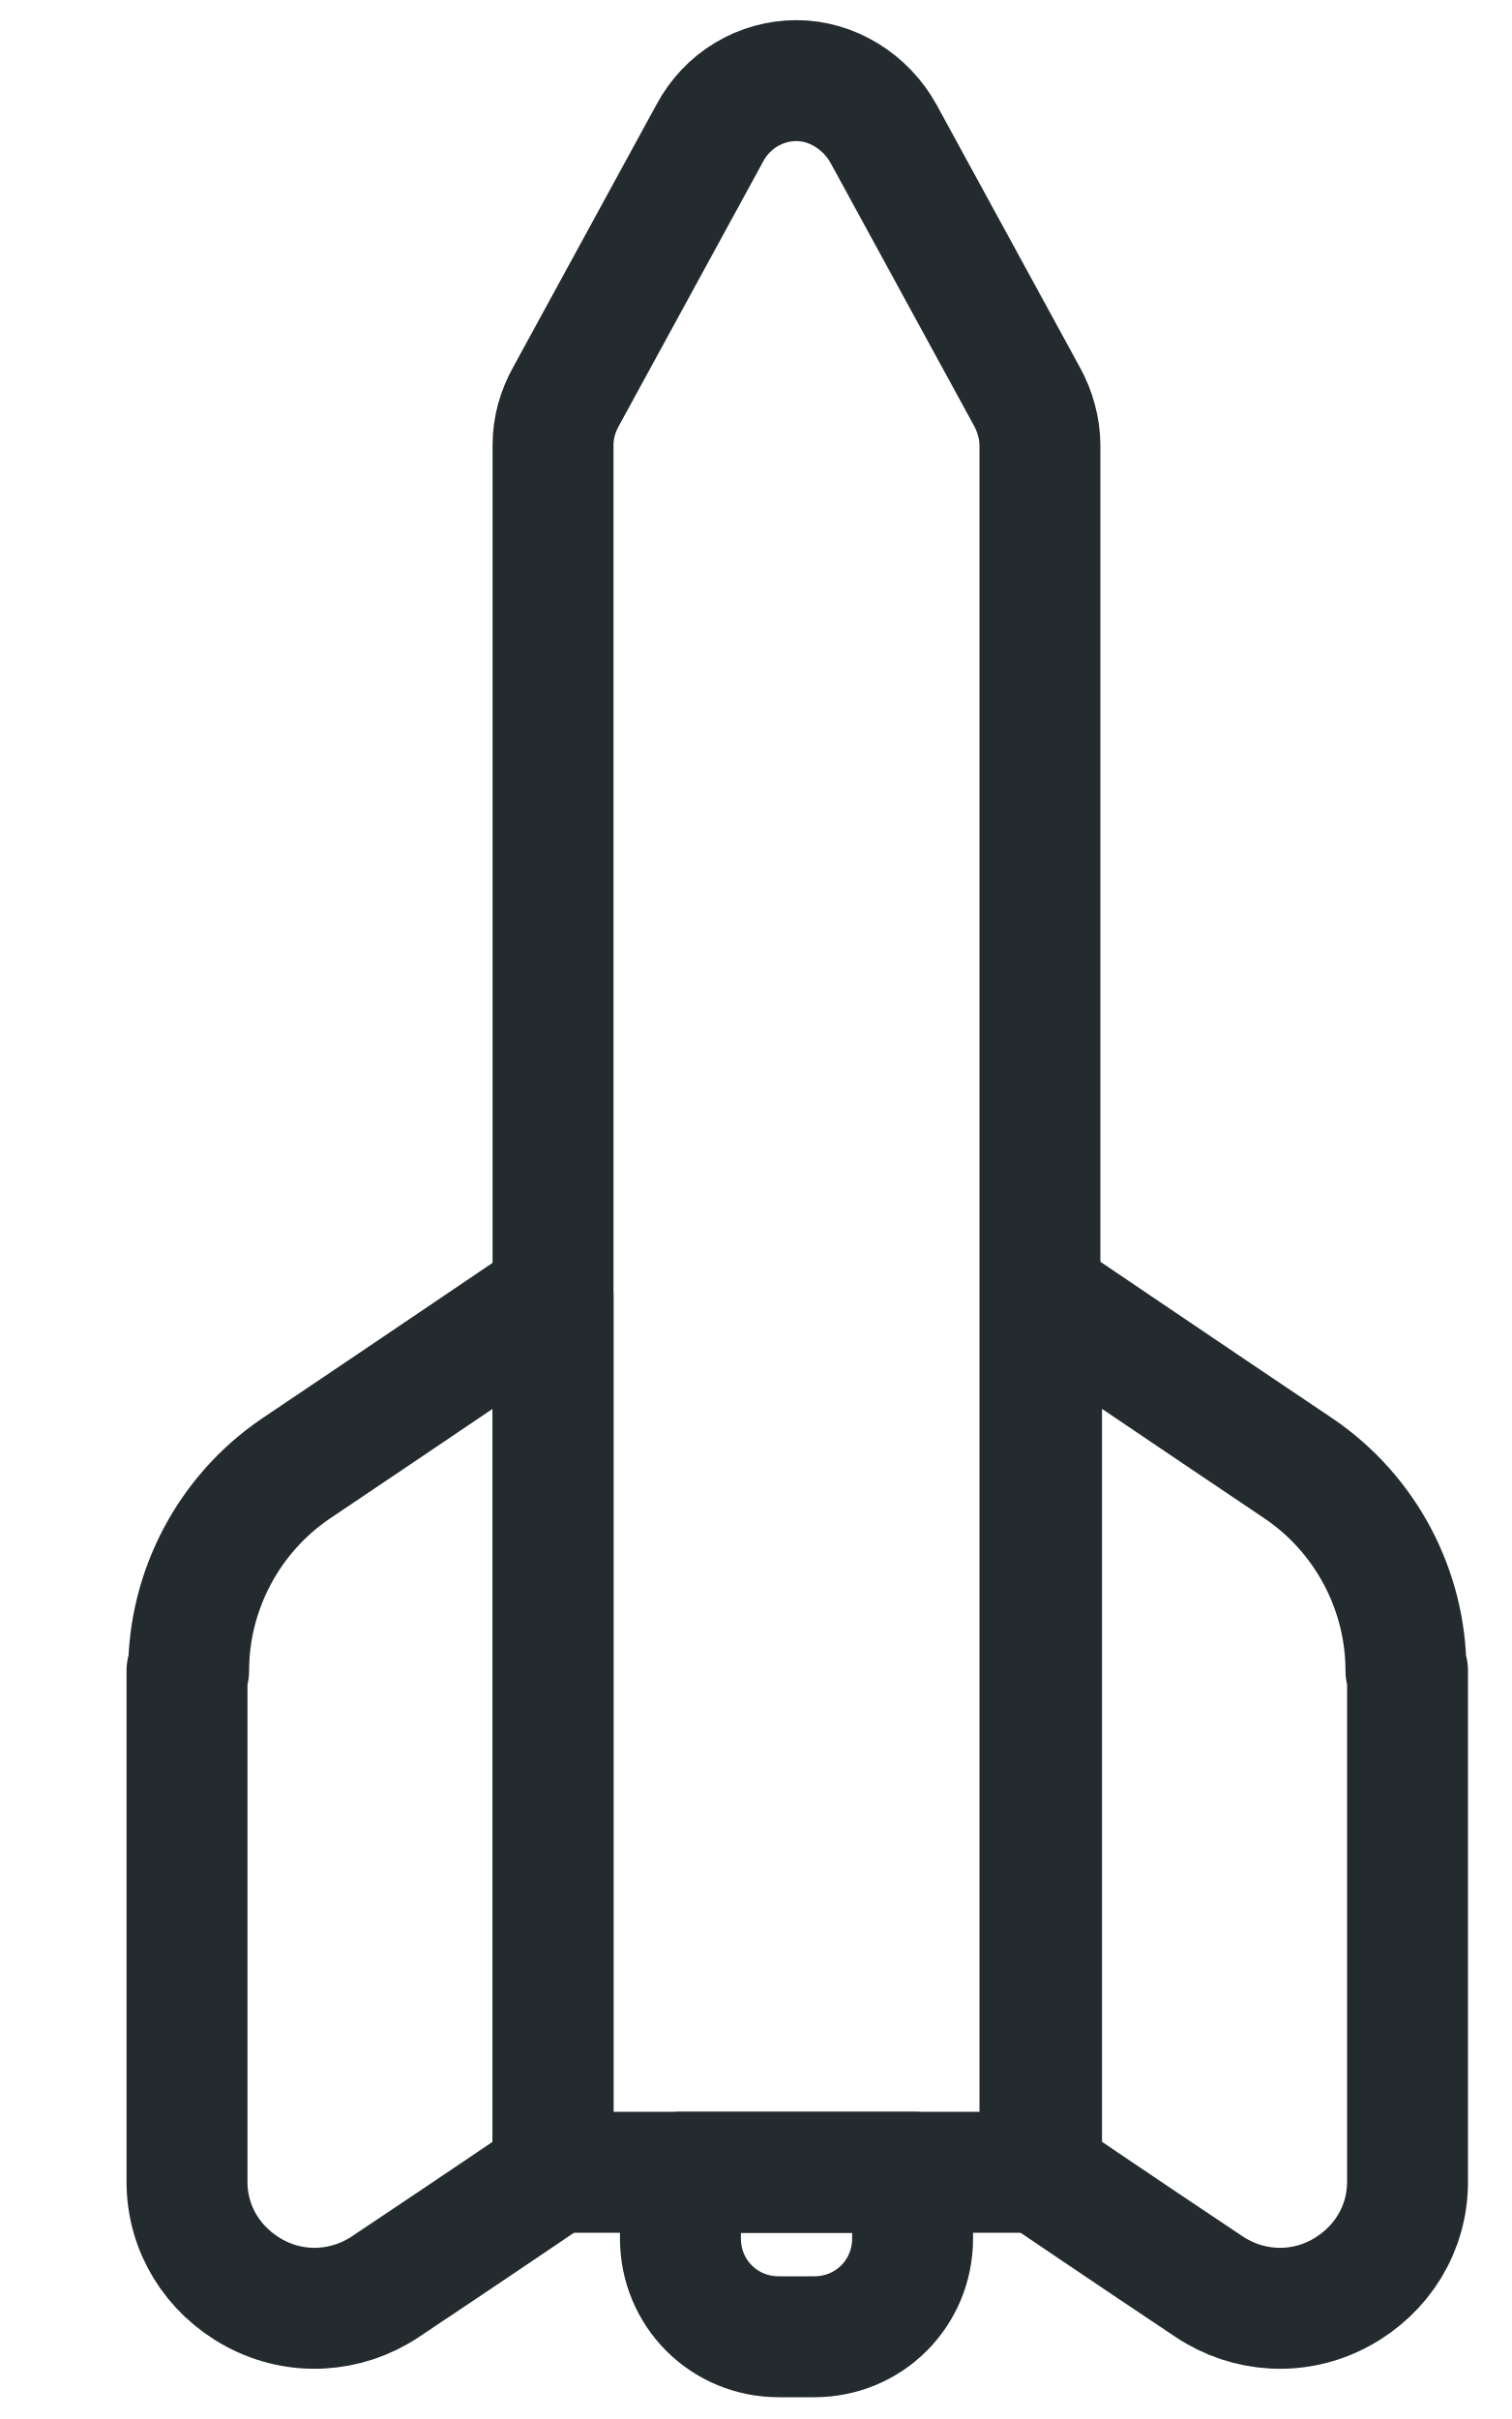
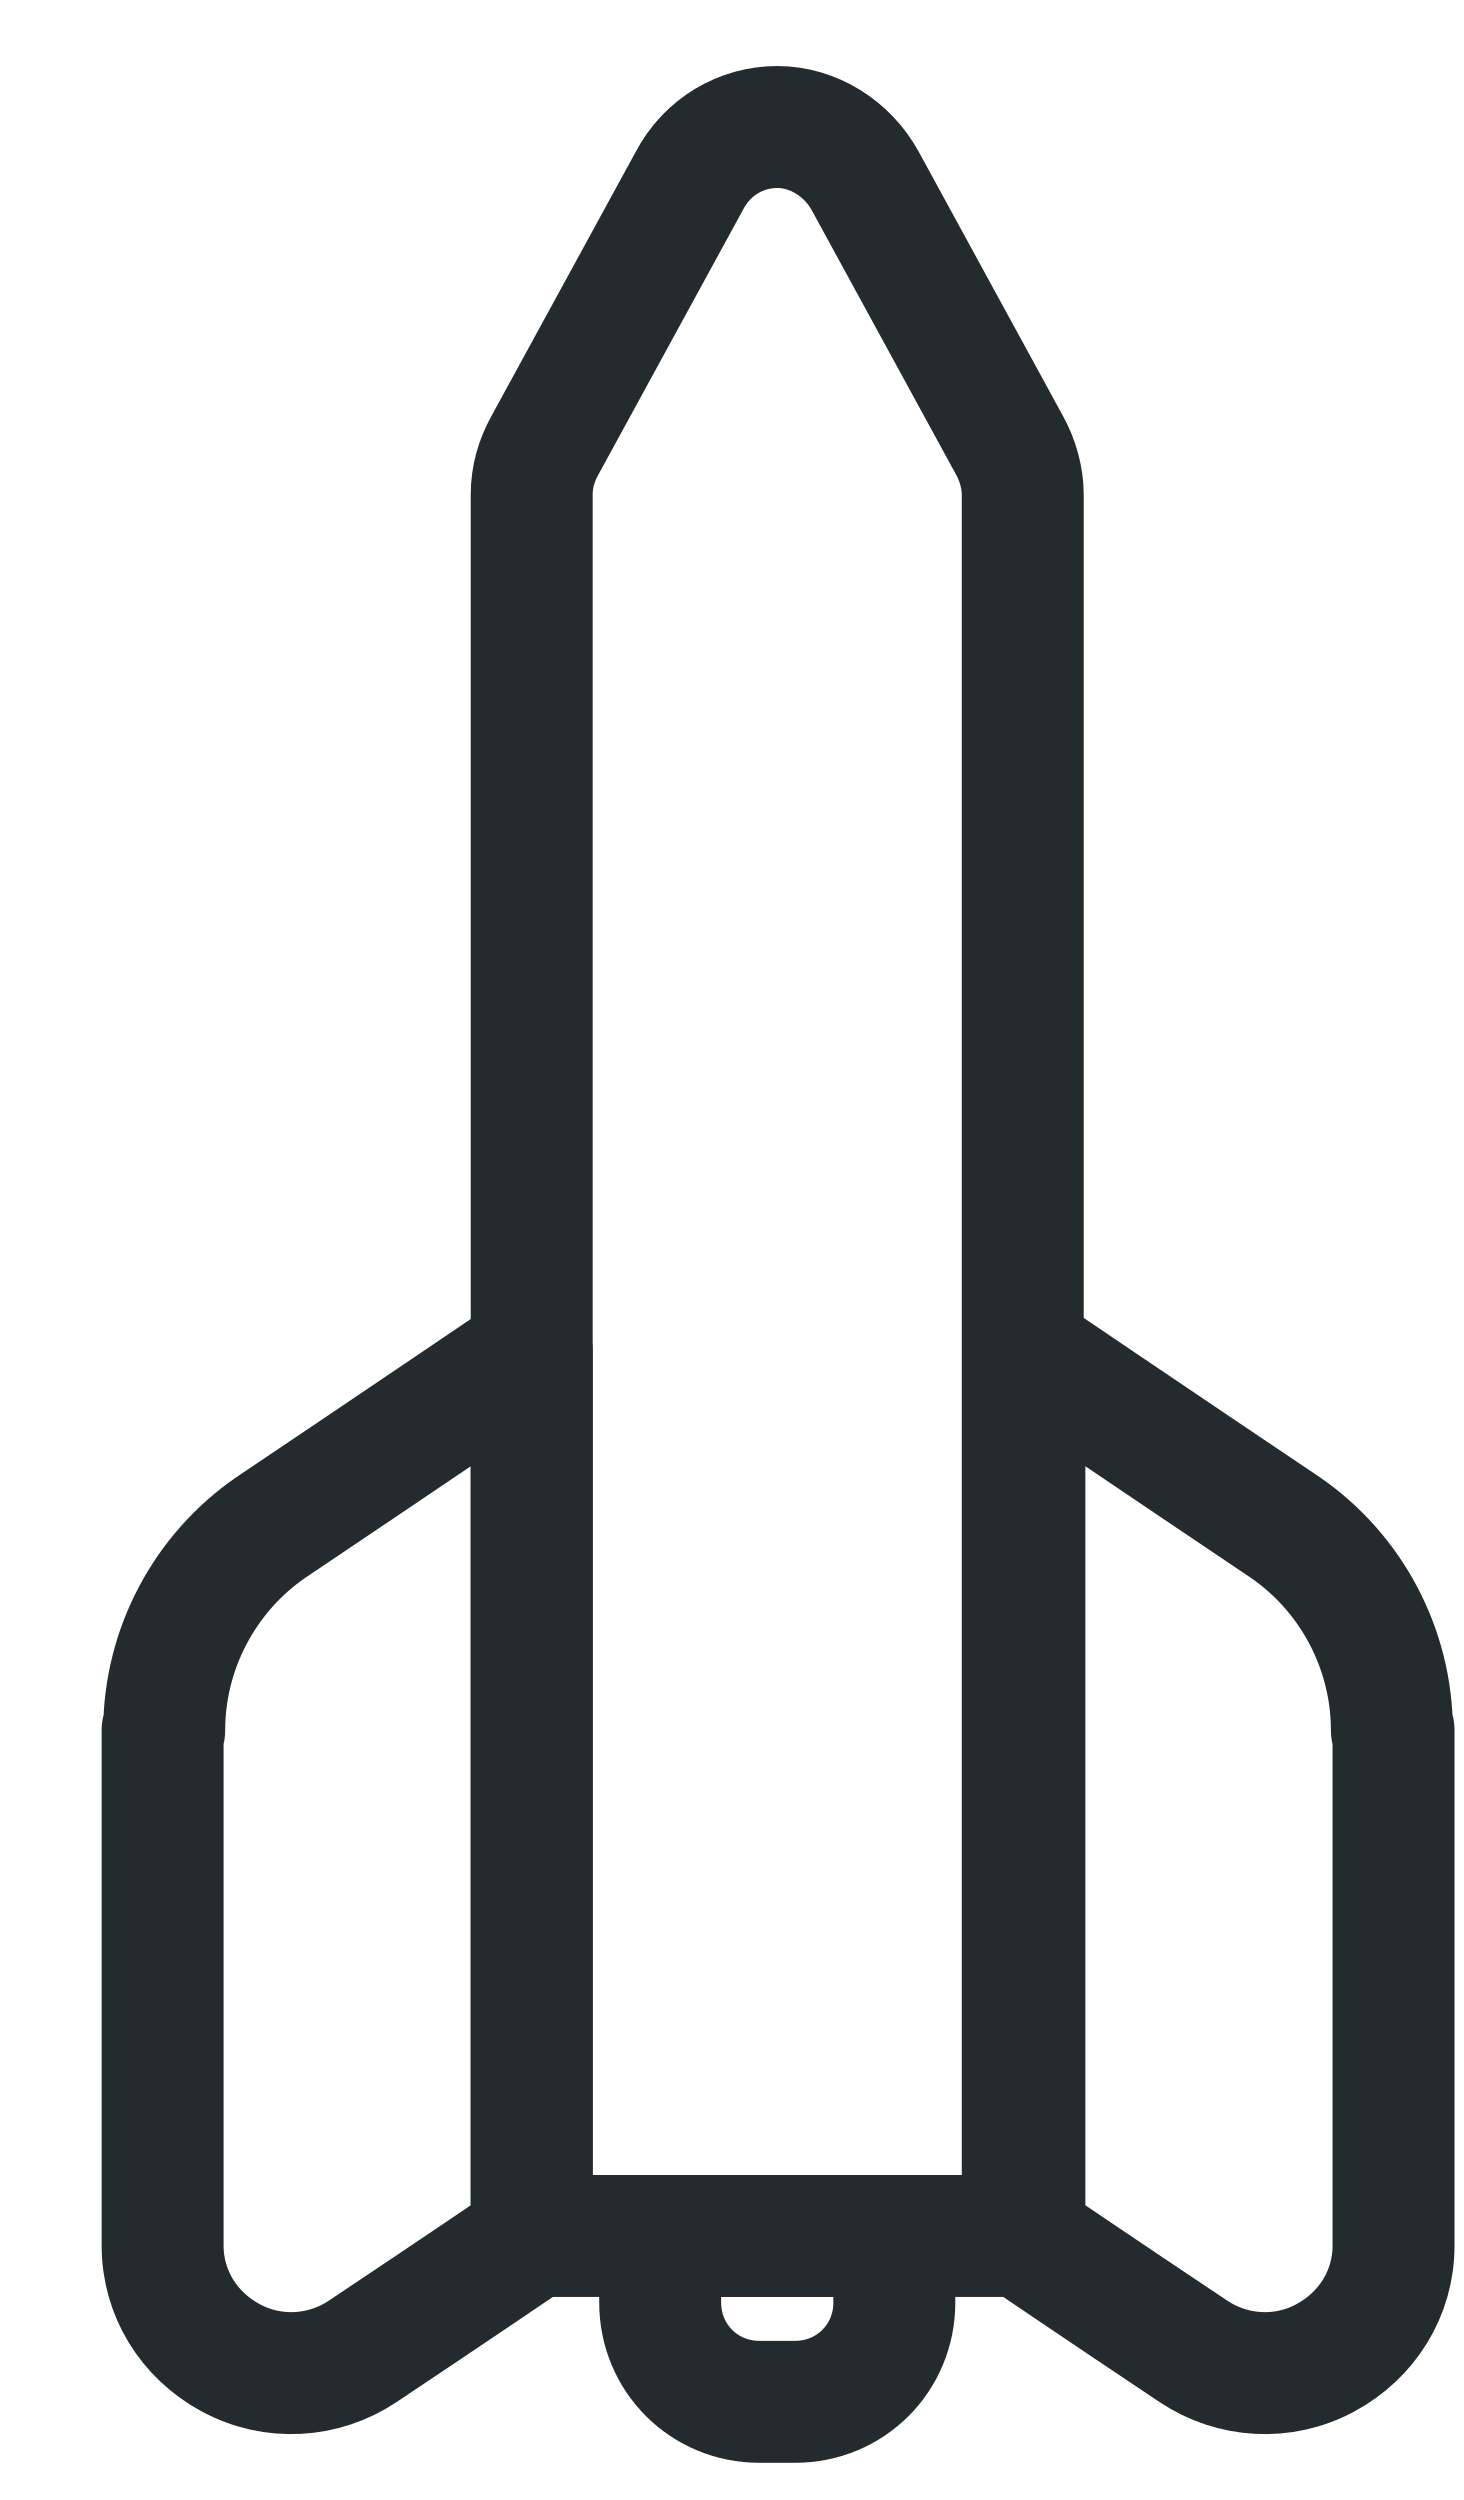
- <svg xmlns="http://www.w3.org/2000/svg" width="25" height="40" viewBox="0 0 25 40" fill="none">
-   <path d="M9.147 7.36C9.147 7.067 9.227 6.8 9.36 6.56L11.733 2.213C12.027 1.653 12.587 1.333 13.174 1.333C13.76 1.333 14.32 1.68 14.614 2.213L16.987 6.56C17.12 6.8 17.2 7.093 17.2 7.36V35.92H9.147V7.36Z" stroke="#232B2F" stroke-width="2" stroke-linecap="round" stroke-linejoin="round" />
-   <path d="M23.254 27.627C23.254 26.293 22.587 25.04 21.494 24.293C19.707 23.093 17.227 21.413 17.227 21.413V35.947C17.227 35.947 18.56 36.853 20 37.813C20.64 38.24 21.467 38.293 22.16 37.92C22.854 37.547 23.28 36.853 23.28 36.08V27.627H23.254Z" stroke="#232B2F" stroke-width="2" stroke-linecap="round" stroke-linejoin="round" />
-   <path d="M3.12 27.627C3.12 26.293 3.787 25.04 4.88 24.293C6.667 23.093 9.147 21.413 9.147 21.413V35.947C9.147 35.947 7.813 36.853 6.373 37.813C5.733 38.24 4.907 38.293 4.213 37.92C3.52 37.547 3.093 36.853 3.093 36.08V27.627H3.12Z" stroke="#232B2F" stroke-width="2" stroke-linecap="round" stroke-linejoin="round" />
-   <path d="M15.12 35.92H11.254V37.013C11.254 37.92 11.974 38.64 12.88 38.64H13.467C14.374 38.64 15.094 37.92 15.094 37.013V35.92H15.12Z" stroke="#232B2F" stroke-width="2" stroke-linecap="round" stroke-linejoin="round" />
+ <svg xmlns="http://www.w3.org/2000/svg" width="24" height="41" viewBox="0 0 24 41" fill="none">
+   <path d="M8.72 8.11C8.72 7.817 8.8 7.55 8.933 7.31L11.307 2.963C11.6 2.403 12.16 2.083 12.747 2.083C13.333 2.083 13.893 2.43 14.187 2.963L16.56 7.31C16.693 7.55 16.773 7.843 16.773 8.11V36.67H8.72V8.11Z" stroke="#232B2F" stroke-width="2" stroke-linecap="round" stroke-linejoin="round" />
+   <path d="M22.827 28.377C22.827 27.043 22.16 25.79 21.067 25.043C19.28 23.843 16.8 22.163 16.8 22.163V36.697C16.8 36.697 18.134 37.603 19.573 38.563C20.213 38.99 21.04 39.043 21.733 38.67C22.427 38.297 22.854 37.603 22.854 36.83V28.377H22.827Z" stroke="#232B2F" stroke-width="2" stroke-linecap="round" stroke-linejoin="round" />
+   <path d="M2.693 28.377C2.693 27.043 3.36 25.79 4.453 25.043C6.24 23.843 8.72 22.163 8.72 22.163V36.697C8.72 36.697 7.387 37.603 5.947 38.563C5.307 38.99 4.48 39.043 3.787 38.67C3.093 38.297 2.667 37.603 2.667 36.83V28.377H2.693Z" stroke="#232B2F" stroke-width="2" stroke-linecap="round" stroke-linejoin="round" />
+   <path d="M14.694 36.67H10.827V37.763C10.827 38.67 11.547 39.39 12.454 39.39H13.04C13.947 39.39 14.667 38.67 14.667 37.763V36.67H14.694Z" stroke="#232B2F" stroke-width="2" stroke-linecap="round" stroke-linejoin="round" />
</svg>
